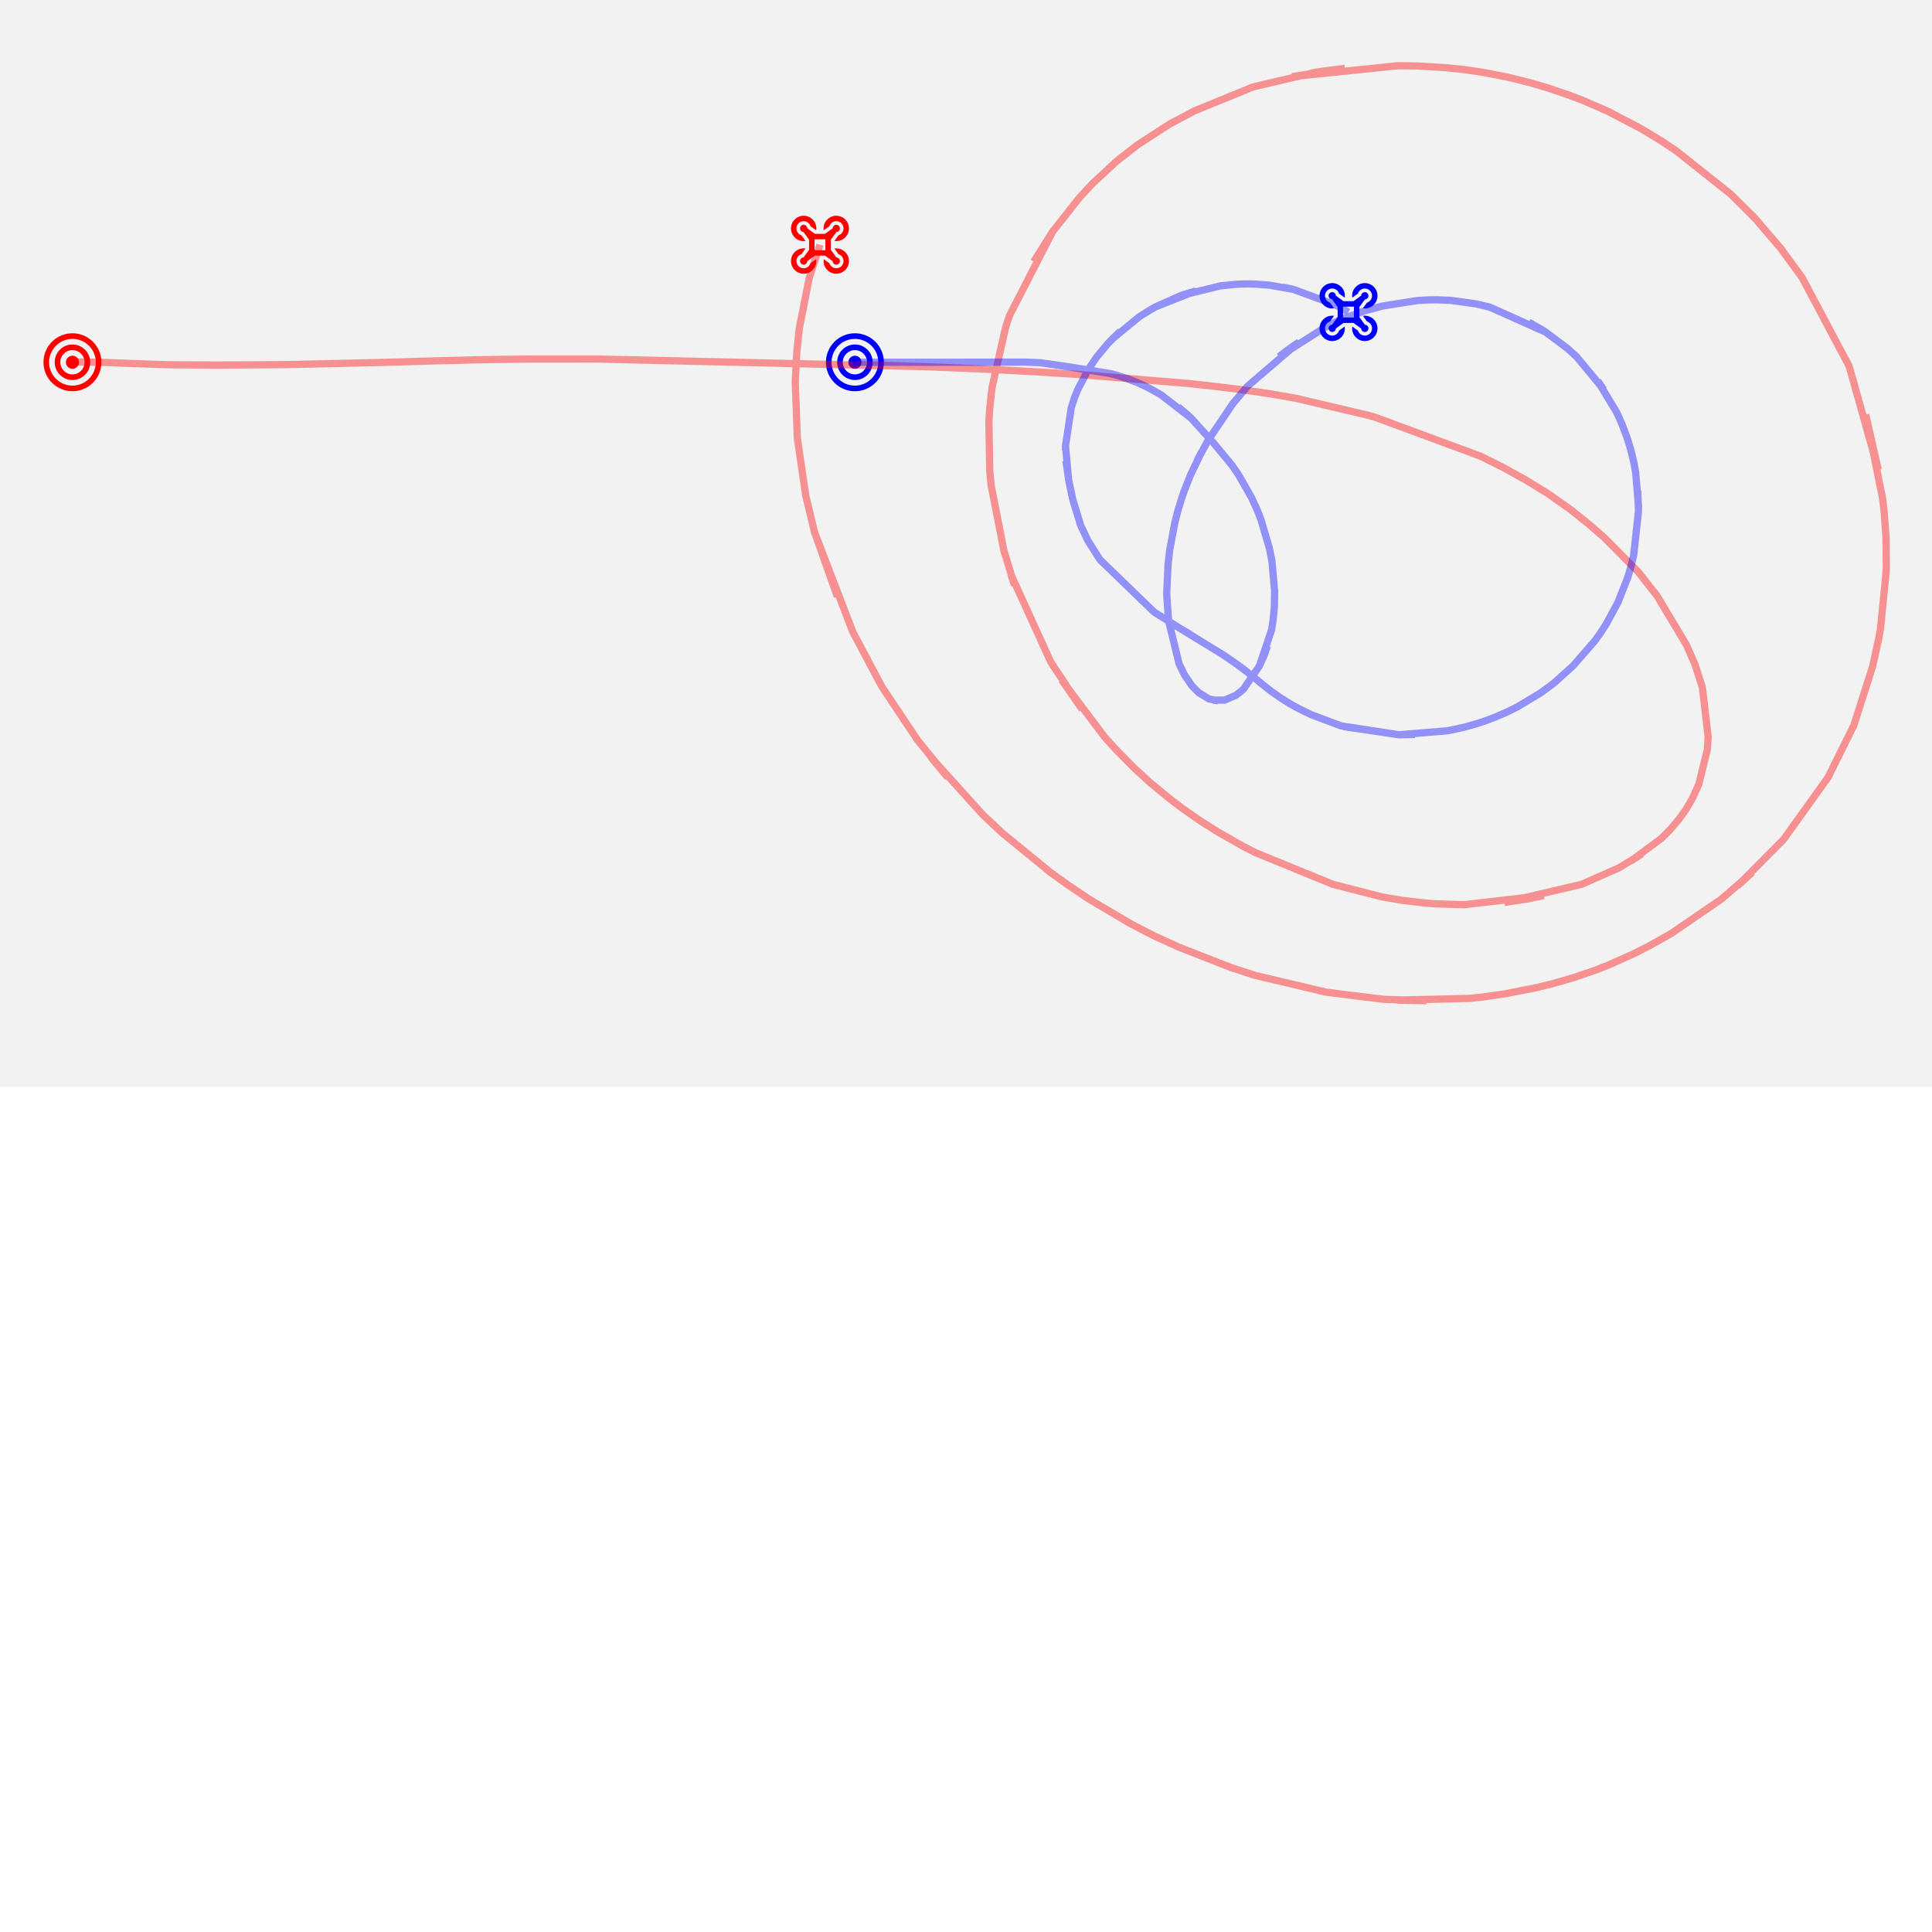
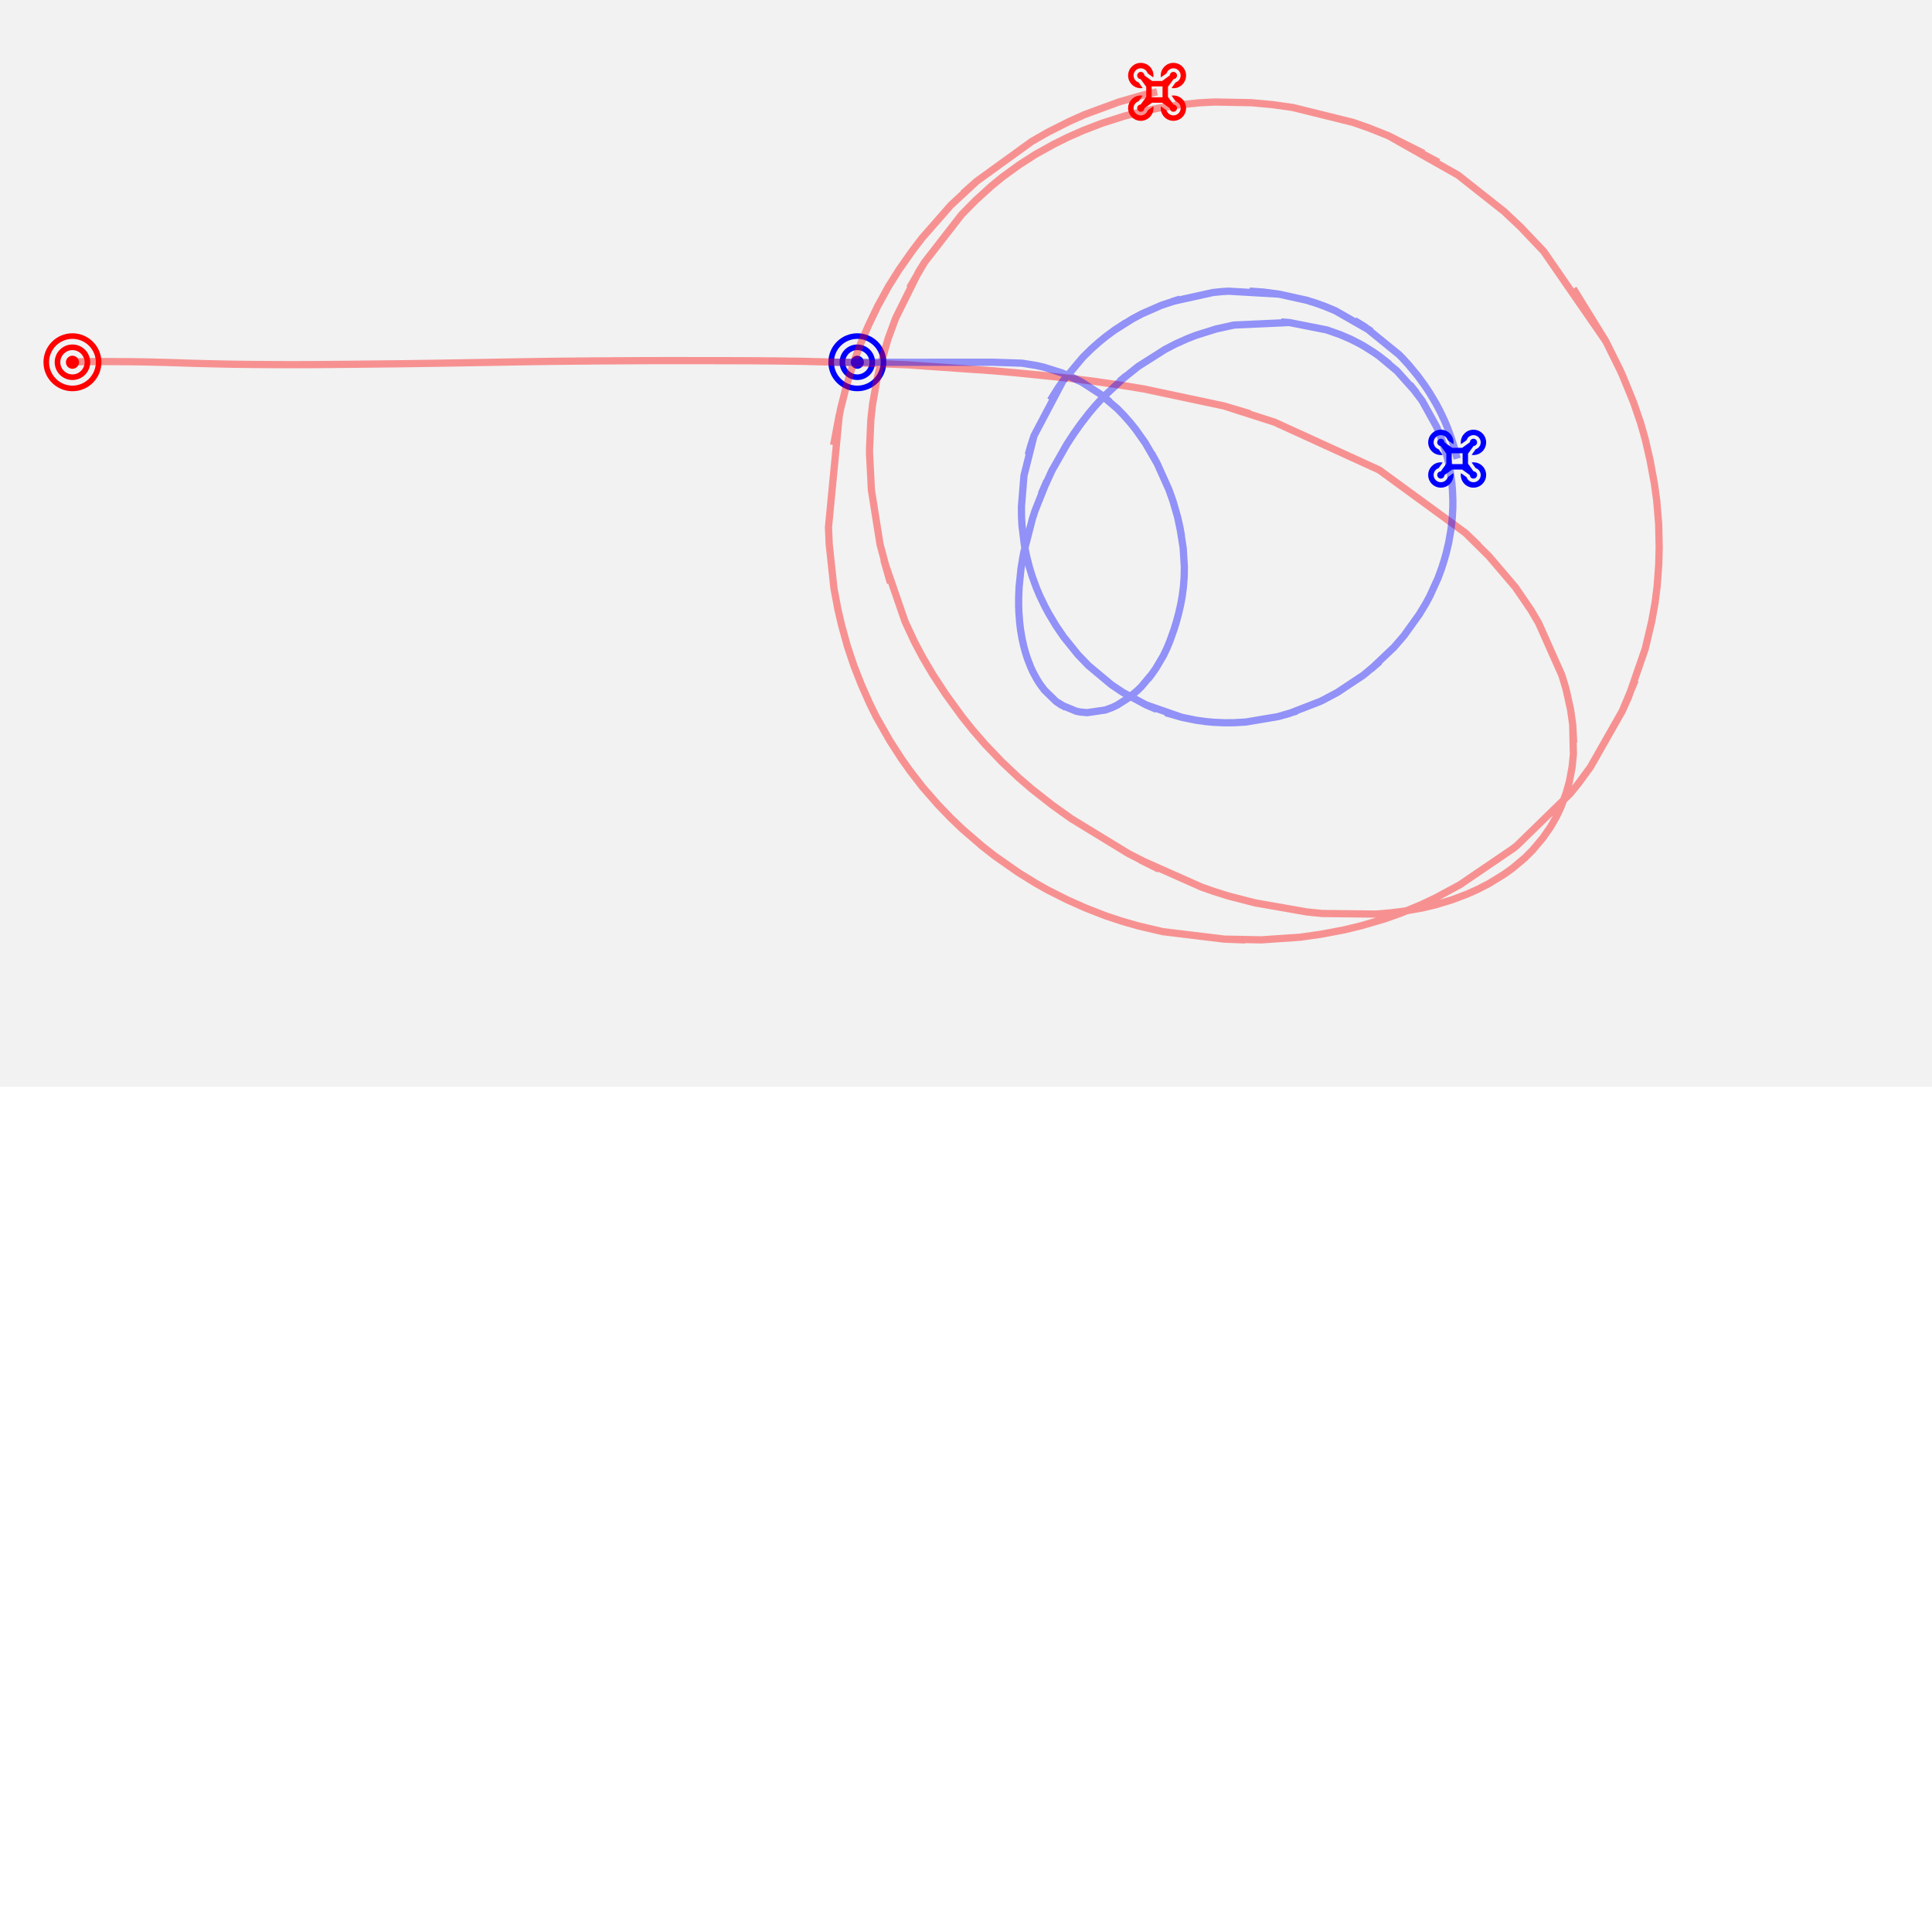
<svg xmlns="http://www.w3.org/2000/svg" viewBox="-30 -150 800 800" width="800" height="800" version="1.1" id="canvas" class="canvas">
  <rect x="-30" y="-200" height="500" width="800" fill="gray" fill-opacity="0.1" />
  <path fill="red" transform="translate(-12 -12)" d="M12,4.645 C7.935,4.645 4.645,7.935 4.645,12 C4.645,16.065 7.935,19.355 12,19.355 C16.065,19.355 19.355,16.065 19.355,12 C19.355,7.935 16.065,4.645 12,4.645 Z M12,17.032 C9.225,17.032 6.968,14.775 6.968,12 C6.968,9.225 9.225,6.968 12,6.968 C14.775,6.968 17.032,9.225 17.032,12 C17.032,14.775 14.775,17.032 12,17.032 Z M12,0 C5.372,0 0,5.372 0,12 C0,18.628 5.372,24 12,24 C18.628,24 24,18.628 24,12 C24,5.372 18.628,0 12,0 Z M12,21.677 C6.664,21.677 2.323,17.336 2.323,12 C2.323,6.664 6.664,2.323 12,2.323 C17.336,2.323 21.677,6.664 21.677,12 C21.677,17.336 17.336,21.677 12,21.677 Z M12,9.29 C10.506,9.29 9.29,10.506 9.29,12 C9.29,13.494 10.506,14.71 12,14.71 C13.494,14.71 14.71,13.494 14.71,12 C14.71,10.506 13.494,9.29 12,9.29 Z" />
-   <path fill="blue" transform="translate(312 -12)" d="M12,4.645 C7.935,4.645 4.645,7.935 4.645,12 C4.645,16.065 7.935,19.355 12,19.355 C16.065,19.355 19.355,16.065 19.355,12 C19.355,7.935 16.065,4.645 12,4.645 Z M12,17.032 C9.225,17.032 6.968,14.775 6.968,12 C6.968,9.225 9.225,6.968 12,6.968 C14.775,6.968 17.032,9.225 17.032,12 C17.032,14.775 14.775,17.032 12,17.032 Z M12,0 C5.372,0 0,5.372 0,12 C0,18.628 5.372,24 12,24 C18.628,24 24,18.628 24,12 C24,5.372 18.628,0 12,0 Z M12,21.677 C6.664,21.677 2.323,17.336 2.323,12 C2.323,6.664 6.664,2.323 12,2.323 C17.336,2.323 21.677,6.664 21.677,12 C21.677,17.336 17.336,21.677 12,21.677 Z M12,9.29 C10.506,9.29 9.29,10.506 9.29,12 C9.29,13.494 10.506,14.71 12,14.71 C13.494,14.71 14.71,13.494 14.71,12 C14.71,10.506 13.494,9.29 12,9.29 Z" />
-   <path id="evader" transform="translate(516.39 -32.78)" fill="blue" d="M15.91,4.328 C16.342,2.98 17.66,2.12 19.067,2.266 C20.475,2.412 21.588,3.525 21.734,4.933 C21.88,6.34 21.02,7.658 19.672,8.09 L17.988,10.423 C18.24,10.468 18.494,10.493 18.75,10.5 C21.649,10.5 24,8.149 24,5.25 C24,2.351 21.649,-6.19949465e-14 18.75,-6.21724894e-14 C15.851,-6.23500322e-14 13.5,2.351 13.5,5.25 C13.507,5.506 13.532,5.76 13.577,6.012 L15.91,4.328 Z M5.203,17.259 C4.388,17.282 3.742,17.954 3.75,18.769 C3.757,19.584 4.416,20.243 5.231,20.25 C6.046,20.258 6.718,19.612 6.741,18.797 L9.922,16.5 L14.078,16.5 L17.259,18.797 C17.282,19.612 17.954,20.258 18.769,20.25 C19.584,20.243 20.243,19.584 20.25,18.769 C20.258,17.954 19.612,17.282 18.797,17.259 L16.5,14.078 L16.5,9.922 L18.797,6.741 C19.612,6.718 20.258,6.046 20.25,5.231 C20.243,4.416 19.584,3.757 18.769,3.75 C17.954,3.742 17.282,4.388 17.259,5.203 L14.078,7.5 L9.922,7.5 L6.741,5.203 C6.718,4.388 6.046,3.742 5.231,3.75 C4.416,3.757 3.757,4.416 3.75,5.231 C3.742,6.046 4.388,6.718 5.203,6.741 L7.5,9.922 L7.5,14.078 L5.203,17.259 Z M9.75,9.75 L14.25,9.75 L14.25,14.25 L9.75,14.25 L9.75,9.75 Z M18.75,13.5 C18.494,13.507 18.24,13.532 17.988,13.577 L19.672,15.91 C21.02,16.342 21.88,17.66 21.734,19.068 C21.588,20.475 20.475,21.588 19.067,21.734 C17.659,21.88 16.342,21.019 15.91,19.672 L13.577,17.988 C13.532,18.24 13.507,18.494 13.5,18.75 C13.5,21.649 15.851,24 18.75,24 C21.649,24 24,21.649 24,18.75 C24,15.851 21.649,13.5 18.75,13.5 Z M5.25,10.5 C5.506,10.493 5.76,10.468 6.012,10.423 L4.328,8.09 C2.981,7.658 2.12,6.341 2.266,4.933 C2.412,3.525 3.525,2.412 4.932,2.266 C6.34,2.12 7.658,2.98 8.09,4.328 L10.423,6.012 C10.468,5.76 10.493,5.506 10.5,5.25 C10.5,2.351 8.149,1.7754286e-16 5.25,0 C2.351,-1.7754286e-16 -8.66863994e-14,2.351 -8.70414851e-14,5.25 C-8.73965708e-14,8.149 2.351,10.5 5.25,10.5 Z M8.09,19.672 C7.658,21.02 6.34,21.88 4.933,21.734 C3.525,21.588 2.412,20.475 2.266,19.067 C2.12,17.66 2.98,16.342 4.328,15.91 L6.012,13.577 C5.76,13.532 5.506,13.507 5.25,13.5 C2.351,13.5 3.55085719e-16,15.851 0,18.75 C-3.55085719e-16,21.649 2.351,24 5.25,24 C8.149,24 10.5,21.649 10.5,18.75 C10.493,18.494 10.468,18.24 10.423,17.988 L8.09,19.672 Z" />
-   <path id="pursuer" transform="translate(297.53 -60.66)" fill="red" d="M15.91,4.328 C16.342,2.98 17.66,2.12 19.067,2.266 C20.475,2.412 21.588,3.525 21.734,4.933 C21.88,6.34 21.02,7.658 19.672,8.09 L17.988,10.423 C18.24,10.468 18.494,10.493 18.75,10.5 C21.649,10.5 24,8.149 24,5.25 C24,2.351 21.649,-6.19949465e-14 18.75,-6.21724894e-14 C15.851,-6.23500322e-14 13.5,2.351 13.5,5.25 C13.507,5.506 13.532,5.76 13.577,6.012 L15.91,4.328 Z M5.203,17.259 C4.388,17.282 3.742,17.954 3.75,18.769 C3.757,19.584 4.416,20.243 5.231,20.25 C6.046,20.258 6.718,19.612 6.741,18.797 L9.922,16.5 L14.078,16.5 L17.259,18.797 C17.282,19.612 17.954,20.258 18.769,20.25 C19.584,20.243 20.243,19.584 20.25,18.769 C20.258,17.954 19.612,17.282 18.797,17.259 L16.5,14.078 L16.5,9.922 L18.797,6.741 C19.612,6.718 20.258,6.046 20.25,5.231 C20.243,4.416 19.584,3.757 18.769,3.75 C17.954,3.742 17.282,4.388 17.259,5.203 L14.078,7.5 L9.922,7.5 L6.741,5.203 C6.718,4.388 6.046,3.742 5.231,3.75 C4.416,3.757 3.757,4.416 3.75,5.231 C3.742,6.046 4.388,6.718 5.203,6.741 L7.5,9.922 L7.5,14.078 L5.203,17.259 Z M9.75,9.75 L14.25,9.75 L14.25,14.25 L9.75,14.25 L9.75,9.75 Z M18.75,13.5 C18.494,13.507 18.24,13.532 17.988,13.577 L19.672,15.91 C21.02,16.342 21.88,17.66 21.734,19.068 C21.588,20.475 20.475,21.588 19.067,21.734 C17.659,21.88 16.342,21.019 15.91,19.672 L13.577,17.988 C13.532,18.24 13.507,18.494 13.5,18.75 C13.5,21.649 15.851,24 18.75,24 C21.649,24 24,21.649 24,18.75 C24,15.851 21.649,13.5 18.75,13.5 Z M5.25,10.5 C5.506,10.493 5.76,10.468 6.012,10.423 L4.328,8.09 C2.981,7.658 2.12,6.341 2.266,4.933 C2.412,3.525 3.525,2.412 4.932,2.266 C6.34,2.12 7.658,2.98 8.09,4.328 L10.423,6.012 C10.468,5.76 10.493,5.506 10.5,5.25 C10.5,2.351 8.149,1.7754286e-16 5.25,0 C2.351,-1.7754286e-16 -8.66863994e-14,2.351 -8.70414851e-14,5.25 C-8.73965708e-14,8.149 2.351,10.5 5.25,10.5 Z M8.09,19.672 C7.658,21.02 6.34,21.88 4.933,21.734 C3.525,21.588 2.412,20.475 2.266,19.067 C2.12,17.66 2.98,16.342 4.328,15.91 L6.012,13.577 C5.76,13.532 5.506,13.507 5.25,13.5 C2.351,13.5 3.55085719e-16,15.851 0,18.75 C-3.55085719e-16,21.649 2.351,24 5.25,24 C8.149,24 10.5,21.649 10.5,18.75 C10.493,18.494 10.468,18.24 10.423,17.988 L8.09,19.672 Z" />
-   <polyline id="pursuer-path" fill="none" stroke="red" stroke-opacity="0.4" stroke-width="3" points="0.00,0.00 0.00,0.00 0.00,0.00 0.09,-0.02 0.74,-0.08 2.25,-0.10 2.69,-0.11 2.69,-0.11 2.69,-0.11 2.69,-0.11 2.69,-0.11 2.69,-0.11 2.69,-0.11 2.69,-0.11 2.69,-0.11 10.40,0.02 11.96,0.04 11.96,0.04 29.18,0.67 33.01,0.82 40.27,1.04 40.27,1.04 40.27,1.04 40.27,1.04 59.64,1.16 61.40,1.15 61.40,1.15 61.40,1.15 61.40,1.15 61.40,1.15 84.83,1.01 92.50,0.89 113.70,0.41 124.74,0.16 124.74,0.16 124.74,0.16 136.11,-0.14 138.48,-0.22 150.24,-0.57 150.24,-0.57 150.24,-0.57 150.24,-0.57 167.32,-1.01 178.92,-1.20 188.42,-1.31 217.44,-1.33 217.44,-1.33 217.44,-1.33 217.44,-1.33 217.44,-1.33 217.44,-1.33 217.44,-1.33 217.44,-1.33 217.44,-1.33 217.44,-1.33 217.44,-1.33 217.44,-1.33 217.44,-1.33 352.94,1.82 324.08,0.84 352.94,1.82 367.89,2.42 380.20,2.96 380.20,2.96 399.50,3.98 415.10,4.99 421.37,5.43 415.10,4.99 421.37,5.43 461.71,8.76 461.71,8.76 461.71,8.76 473.34,10.02 484.61,11.43 495.50,13.00 506.66,14.93 506.66,14.93 506.66,14.93 506.66,14.93 536.93,22.07 539.59,22.84 539.59,22.84 539.59,22.84 539.59,22.84 539.59,22.84 583.04,38.90 592.41,43.56 601.96,48.85 610.83,54.30 620.53,61.13 628.52,67.57 634.34,72.66 634.34,72.66 634.34,72.66 634.34,72.66 648.45,86.90 656.16,96.75 654.75,94.78 656.16,96.75 656.16,96.75 656.16,96.75 668.33,117.07 671.86,125.17 671.86,125.17 674.59,133.61 674.97,135.08 674.97,135.08 674.97,135.08 674.97,135.08 674.97,135.08 677.30,155.18 676.96,160.42 676.96,160.42 676.96,160.42 673.44,174.77 670.74,180.68 668.15,185.11 665.24,189.19 661.87,193.21 661.87,193.21 658.00,197.12 658.00,197.12 645.34,206.50 649.94,203.52 640.45,209.31 624.97,216.16 624.97,216.16 624.97,216.16 624.97,216.16 592.98,223.66 602.50,222.25 609.25,220.80 576.29,224.62 576.29,224.62 576.29,224.62 576.29,224.62 563.84,224.23 563.84,224.23 560.17,223.94 550.47,222.79 550.47,222.79 542.34,221.41 550.47,222.79 542.34,221.41 542.34,221.41 521.87,216.16 521.87,216.16 521.87,216.16 521.87,216.16 489.83,203.05 484.60,200.35 474.23,194.46 466.71,189.69 459.79,184.86 454.51,180.87 454.51,180.87 446.31,174.11 439.63,168.01 439.63,168.01 431.80,160.05 427.51,155.32 427.51,155.32 427.51,155.32 427.51,155.32 427.51,155.32 409.62,131.52 418.11,143.75 405.17,124.27 405.17,124.27 388.58,87.85 390.08,92.33 385.71,78.05 385.71,78.05 380.45,51.22 380.45,51.22 380.45,51.22 379.83,45.04 379.83,45.04 379.83,45.04 379.83,45.04 379.48,24.54 379.82,19.24 380.78,10.50 386.40,-14.45 386.40,-14.45 386.40,-14.45 388.10,-19.51 388.10,-19.51 388.10,-19.51 388.10,-19.51 405.87,-54.08 398.03,-41.64 405.87,-54.08 417.01,-68.21 422.36,-73.96 422.36,-73.96 431.80,-82.74 433.27,-83.97 441.22,-90.15 441.22,-90.15 441.22,-90.15 441.22,-90.15 441.22,-90.15 454.34,-98.63 464.57,-104.07 464.57,-104.07 464.57,-104.07 464.57,-104.07 488.82,-113.99 488.82,-113.99 488.82,-113.99 515.16,-120.18 526.88,-121.71 505.11,-118.28 549.03,-122.80 549.03,-122.80 549.03,-122.80 549.03,-122.80 557.31,-122.65 568.54,-121.99 575.62,-121.27 583.73,-120.11 594.12,-118.09 602.87,-115.95 602.87,-115.95 602.87,-115.95 602.87,-115.95 610.76,-113.65 619.53,-110.66 619.53,-110.66 625.73,-108.31 635.67,-103.97 635.67,-103.97 635.67,-103.97 635.67,-103.97 649.48,-96.76 658.07,-91.56 663.79,-87.76 663.79,-87.76 686.67,-69.60 696.86,-59.43 695.41,-60.99 696.86,-59.43 696.86,-59.43 696.86,-59.43 696.86,-59.43 707.42,-47.09 716.22,-35.04 716.22,-35.04 716.22,-35.04 716.22,-35.04 716.22,-35.04 716.22,-35.04 716.22,-35.04 716.22,-35.04 735.68,1.60 747.74,44.52 742.56,21.70 749.54,56.43 750.13,61.51 750.96,72.54 751.07,84.66 751.07,84.66 751.07,84.66 751.00,86.81 748.67,110.36 747.92,114.50 747.92,114.50 747.92,114.50 745.39,126.01 745.39,126.01 737.64,150.36 737.64,150.36 737.64,150.36 737.64,150.36 737.64,150.36 737.64,150.36 737.64,150.36 726.92,171.96 726.92,171.96 726.92,171.96 726.92,171.96 708.49,197.66 708.49,197.66 689.35,216.93 695.57,211.26 682.83,222.27 662.05,236.52 662.05,236.52 662.05,236.52 652.76,241.74 652.76,241.74 646.70,244.82 636.40,249.45 630.52,251.77 621.56,254.82 612.98,257.29 606.60,258.88 592.91,261.57 584.28,262.80 578.76,263.40 578.76,263.40 578.76,263.40 548.41,264.14 560.69,264.40 542.81,263.79 542.81,263.79 542.81,263.79 519.07,260.83 519.07,260.83 519.07,260.83 489.58,253.85 479.63,250.60 479.63,250.60 479.63,250.60 479.63,250.60 458.07,242.17 447.54,237.35 437.98,232.39 437.98,232.39 437.98,232.39 437.98,232.39 437.98,232.39 421.02,222.35 411.96,216.27 404.94,211.21 404.94,211.21 384.95,194.86 377.07,187.47 377.07,187.47 377.07,187.47 377.07,187.47 377.07,187.47 355.52,163.60 362.47,171.92 349.91,156.43 349.91,156.43 349.91,156.43 335.11,134.25 323.07,111.53 323.07,111.53 323.07,111.53 323.07,111.53 323.07,111.53 307.29,70.37 316.72,97.04 307.29,70.37 307.29,70.37 307.29,70.37 303.66,55.33 300.16,31.43 299.29,8.06 299.97,-4.64 299.97,-4.64 299.97,-4.64 299.97,-4.64 301.00,-14.17 301.00,-14.17 301.00,-14.17 301.00,-14.17 305.09,-34.91 309.53,-48.66" />
-   <polyline id="evader-path" fill="none" stroke="blue" stroke-opacity="0.4" stroke-width="3" points="324.10,0.00 324.10,0.00 324.10,0.00 324.10,0.00 324.10,0.00 324.10,0.00 324.10,0.00 323.28,0.00 323.27,0.00 323.66,0.00 325.58,0.00 326.94,0.00 327.97,0.00 329.46,0.00 331.02,0.00 331.02,0.00 331.02,0.00 333.35,0.00 333.35,0.00 333.35,0.00 333.35,0.00 337.99,0.01 340.79,0.01 342.07,0.01 342.07,0.01 342.07,0.01 350.97,0.01 355.27,0.01 358.76,0.00 362.40,0.00 362.40,0.00 362.40,0.00 362.40,0.00 362.40,0.00 369.71,-0.01 375.65,-0.02 375.65,-0.02 375.65,-0.02 375.65,-0.02 388.94,-0.04 394.80,-0.05 400.88,0.20 400.88,0.20 400.88,0.20 400.88,0.20 400.88,0.20 410.98,1.67 414.79,2.25 429.90,4.72 432.01,5.28 436.93,6.85 440.86,8.37 444.86,10.21 449.94,12.99 450.77,13.49 463.25,23.18 461.48,21.54 457.82,18.45 463.25,23.18 463.25,23.18 472.24,33.12 472.24,33.12 472.24,33.12 480.20,42.73 480.20,42.73 480.20,42.73 482.83,46.56 482.83,46.56 488.20,55.99 488.20,55.99 490.70,61.45 492.20,65.37 492.20,65.37 492.20,65.37 492.20,65.37 492.20,65.37 495.63,77.06 496.67,82.28 497.80,94.69 497.80,94.69 497.80,94.69 497.70,100.71 497.65,101.74 497.16,106.90 496.53,110.82 496.53,110.82 496.53,110.82 496.53,110.82 496.53,110.82 496.53,110.82 496.53,110.82 496.53,110.82 491.54,125.68 494.81,117.50 493.32,121.69 491.54,125.68 491.54,125.68 491.54,125.68 485.01,135.20 484.03,136.14 481.73,137.92 481.73,137.92 481.73,137.92 477.10,139.91 477.10,139.91 477.10,139.91 472.34,139.93 474.39,140.17 470.65,139.43 466.41,136.85 466.41,136.85 466.41,136.85 464.07,134.53 463.37,133.70 463.37,133.70 463.37,133.70 463.37,133.70 463.37,133.70 463.37,133.70 460.45,129.42 460.45,129.42 458.26,124.95 458.26,124.95 458.26,124.95 458.26,124.95 458.26,124.95 453.87,107.02 453.18,97.26 453.14,94.94 453.14,94.94 453.14,94.94 453.14,94.94 453.14,94.94 453.70,83.17 453.59,84.36 454.39,77.53 454.39,77.53 456.48,66.41 456.48,66.41 456.48,66.41 457.83,61.15 459.17,56.75 459.17,56.75 460.23,53.62 462.92,46.77 462.92,46.77 467.51,37.21 465.70,40.74 470.20,32.39 470.20,32.39 470.20,32.39 470.20,32.39 470.20,32.39 470.20,32.39 470.20,32.39 480.63,16.96 480.63,16.96 480.63,16.96 486.56,9.95 486.56,9.95 486.56,9.95 507.92,-8.37 504.28,-5.86 499.62,-2.31 519.83,-15.18 519.83,-15.18 519.83,-15.18 519.83,-15.18 525.34,-17.72 525.34,-17.72 525.34,-17.72 525.34,-17.72 534.94,-21.26 534.94,-21.26 542.56,-23.30 556.84,-25.55 556.84,-25.55 561.34,-25.82 565.00,-25.87 570.88,-25.61 570.88,-25.61 570.88,-25.61 570.88,-25.61 570.88,-25.61 581.29,-24.16 586.85,-22.84 586.85,-22.84 610.11,-12.43 608.19,-13.65 603.01,-16.58 610.11,-12.43 610.11,-12.43 619.00,-5.76 619.00,-5.76 619.00,-5.76 622.85,-2.27 622.85,-2.27 622.85,-2.27 622.85,-2.27 634.07,11.29 631.56,7.70 639.44,20.76 641.55,25.45 641.55,25.45 641.55,25.45 643.52,30.63 644.35,33.16 645.54,37.30 645.54,37.30 646.55,41.63 647.29,45.65 647.29,45.65 647.29,45.65 647.29,45.65 647.29,45.65 648.45,59.29 648.45,61.74 648.17,53.13 648.45,61.74 648.45,61.74 648.45,61.74 648.45,61.74 648.45,61.74 648.45,61.74 646.46,79.93 645.24,85.00 643.97,89.23 643.97,89.23 643.97,89.23 640.02,99.28 640.02,99.28 640.02,99.28 634.96,108.66 632.47,112.46 630.26,115.51 630.26,115.51 630.26,115.51 630.26,115.51 621.45,125.63 621.45,125.63 621.45,125.63 621.45,125.63 613.72,132.61 612.89,133.27 608.00,136.87 598.17,142.78 598.17,142.78 598.17,142.78 594.14,144.77 589.04,146.98 585.06,148.48 582.03,149.49 576.79,150.99 570.67,152.35 569.23,152.62 569.23,152.62 569.23,152.62 569.23,152.62 569.23,152.62 569.23,152.62 569.23,152.62 569.23,152.62 549.27,154.25 555.88,154.14 549.27,154.25 549.27,154.25 526.28,150.85 549.27,154.25 525.27,150.55 525.27,150.55 512.84,145.90 512.84,145.90 506.92,142.97 504.28,141.48 500.04,138.83 496.50,136.34 492.90,133.52 489.68,130.84 489.68,130.84 485.43,127.47 482.63,125.40 479.20,122.98 479.20,122.98 476.24,120.99 476.24,120.99 476.24,120.99 476.24,120.99 476.24,120.99 458.54,110.16 462.73,112.61 458.54,110.16 447.90,103.45 447.90,103.45 447.90,103.45 447.90,103.45 447.90,103.45 447.90,103.45 447.90,103.45 447.90,103.45 447.90,103.45 447.90,103.45 425.48,81.76 420.46,73.85 420.46,73.85 420.46,73.85 420.46,73.85 417.51,67.62 414.29,57.11 414.29,57.11 413.25,52.35 412.46,48.43 412.46,48.43 411.39,40.86 412.46,48.43 411.21,34.58 411.20,36.59 411.21,34.58 411.21,34.58 411.21,34.58 413.61,18.72 414.85,14.91 416.19,11.50 420.57,3.09 420.57,3.09 420.57,3.09 420.57,3.09 424.12,-2.15 424.12,-2.15 424.12,-2.15 428.64,-7.64 433.92,-12.83 430.55,-9.64 441.88,-18.94 441.88,-18.94 441.88,-18.94 441.88,-18.94 446.70,-21.94 448.48,-22.93 448.48,-22.93 459.91,-27.95 465.21,-29.56 448.48,-22.93 459.00,-27.63 475.36,-31.63 475.36,-31.63 475.36,-31.63 482.09,-32.30 486.05,-32.44 489.38,-32.39 489.38,-32.39 489.38,-32.39 489.38,-32.39 489.38,-32.39 495.64,-31.92 505.60,-30.17 501.12,-31.11 505.60,-30.17 523.36,-23.63 522.48,-24.07 528.39,-20.78 528.39,-20.78 528.39,-20.78" />
+   <path fill="blue" transform="translate(313 -12)" d="M12,4.645 C7.935,4.645 4.645,7.935 4.645,12 C4.645,16.065 7.935,19.355 12,19.355 C16.065,19.355 19.355,16.065 19.355,12 C19.355,7.935 16.065,4.645 12,4.645 Z M12,17.032 C9.225,17.032 6.968,14.775 6.968,12 C6.968,9.225 9.225,6.968 12,6.968 C14.775,6.968 17.032,9.225 17.032,12 C17.032,14.775 14.775,17.032 12,17.032 Z M12,0 C5.372,0 0,5.372 0,12 C0,18.628 5.372,24 12,24 C18.628,24 24,18.628 24,12 C24,5.372 18.628,0 12,0 Z M12,21.677 C6.664,21.677 2.323,17.336 2.323,12 C2.323,6.664 6.664,2.323 12,2.323 C17.336,2.323 21.677,6.664 21.677,12 C21.677,17.336 17.336,21.677 12,21.677 Z M12,9.29 C10.506,9.29 9.29,10.506 9.29,12 C9.29,13.494 10.506,14.71 12,14.71 C13.494,14.71 14.71,13.494 14.71,12 C14.71,10.506 13.494,9.29 12,9.29 Z" />
+   <path id="evader" transform="translate(561.38 27.93)" fill="blue" d="M15.91,4.328 C16.342,2.98 17.66,2.12 19.067,2.266 C20.475,2.412 21.588,3.525 21.734,4.933 C21.88,6.34 21.02,7.658 19.672,8.09 L17.988,10.423 C18.24,10.468 18.494,10.493 18.75,10.5 C21.649,10.5 24,8.149 24,5.25 C24,2.351 21.649,-6.19949465e-14 18.75,-6.21724894e-14 C15.851,-6.23500322e-14 13.5,2.351 13.5,5.25 C13.507,5.506 13.532,5.76 13.577,6.012 L15.91,4.328 Z M5.203,17.259 C4.388,17.282 3.742,17.954 3.75,18.769 C3.757,19.584 4.416,20.243 5.231,20.25 C6.046,20.258 6.718,19.612 6.741,18.797 L9.922,16.5 L14.078,16.5 L17.259,18.797 C17.282,19.612 17.954,20.258 18.769,20.25 C19.584,20.243 20.243,19.584 20.25,18.769 C20.258,17.954 19.612,17.282 18.797,17.259 L16.5,14.078 L16.5,9.922 L18.797,6.741 C19.612,6.718 20.258,6.046 20.25,5.231 C20.243,4.416 19.584,3.757 18.769,3.75 C17.954,3.742 17.282,4.388 17.259,5.203 L14.078,7.5 L9.922,7.5 L6.741,5.203 C6.718,4.388 6.046,3.742 5.231,3.75 C4.416,3.757 3.757,4.416 3.75,5.231 C3.742,6.046 4.388,6.718 5.203,6.741 L7.5,9.922 L7.5,14.078 L5.203,17.259 Z M9.75,9.75 L14.25,9.75 L14.25,14.25 L9.75,14.25 L9.75,9.75 Z M18.75,13.5 C18.494,13.507 18.24,13.532 17.988,13.577 L19.672,15.91 C21.02,16.342 21.88,17.66 21.734,19.068 C21.588,20.475 20.475,21.588 19.067,21.734 C17.659,21.88 16.342,21.019 15.91,19.672 L13.577,17.988 C13.532,18.24 13.507,18.494 13.5,18.75 C13.5,21.649 15.851,24 18.75,24 C21.649,24 24,21.649 24,18.75 C24,15.851 21.649,13.5 18.75,13.5 Z M5.25,10.5 C5.506,10.493 5.76,10.468 6.012,10.423 L4.328,8.09 C2.981,7.658 2.12,6.341 2.266,4.933 C2.412,3.525 3.525,2.412 4.932,2.266 C6.34,2.12 7.658,2.98 8.09,4.328 L10.423,6.012 C10.468,5.76 10.493,5.506 10.5,5.25 C10.5,2.351 8.149,1.7754286e-16 5.25,0 C2.351,-1.7754286e-16 -8.66863994e-14,2.351 -8.70414851e-14,5.25 C-8.73965708e-14,8.149 2.351,10.5 5.25,10.5 Z M8.09,19.672 C7.658,21.02 6.34,21.88 4.933,21.734 C3.525,21.588 2.412,20.475 2.266,19.067 C2.12,17.66 2.98,16.342 4.328,15.91 L6.012,13.577 C5.76,13.532 5.506,13.507 5.25,13.5 C2.351,13.5 3.55085719e-16,15.851 0,18.75 C-3.55085719e-16,21.649 2.351,24 5.25,24 C8.149,24 10.5,21.649 10.5,18.75 C10.493,18.494 10.468,18.24 10.423,17.988 L8.09,19.672 Z" />
+   <path id="pursuer" transform="translate(437.13 -123.97)" fill="red" d="M15.91,4.328 C16.342,2.98 17.66,2.12 19.067,2.266 C20.475,2.412 21.588,3.525 21.734,4.933 C21.88,6.34 21.02,7.658 19.672,8.09 L17.988,10.423 C18.24,10.468 18.494,10.493 18.75,10.5 C21.649,10.5 24,8.149 24,5.25 C24,2.351 21.649,-6.19949465e-14 18.75,-6.21724894e-14 C15.851,-6.23500322e-14 13.5,2.351 13.5,5.25 C13.507,5.506 13.532,5.76 13.577,6.012 L15.91,4.328 Z M5.203,17.259 C4.388,17.282 3.742,17.954 3.75,18.769 C3.757,19.584 4.416,20.243 5.231,20.25 C6.046,20.258 6.718,19.612 6.741,18.797 L9.922,16.5 L14.078,16.5 L17.259,18.797 C17.282,19.612 17.954,20.258 18.769,20.25 C19.584,20.243 20.243,19.584 20.25,18.769 C20.258,17.954 19.612,17.282 18.797,17.259 L16.5,14.078 L16.5,9.922 L18.797,6.741 C19.612,6.718 20.258,6.046 20.25,5.231 C20.243,4.416 19.584,3.757 18.769,3.75 C17.954,3.742 17.282,4.388 17.259,5.203 L14.078,7.5 L9.922,7.5 L6.741,5.203 C6.718,4.388 6.046,3.742 5.231,3.75 C4.416,3.757 3.757,4.416 3.75,5.231 C3.742,6.046 4.388,6.718 5.203,6.741 L7.5,9.922 L7.5,14.078 L5.203,17.259 Z M9.75,9.75 L14.25,9.75 L14.25,14.25 L9.75,14.25 L9.75,9.75 Z M18.75,13.5 C18.494,13.507 18.24,13.532 17.988,13.577 L19.672,15.91 C21.02,16.342 21.88,17.66 21.734,19.068 C21.588,20.475 20.475,21.588 19.067,21.734 C17.659,21.88 16.342,21.019 15.91,19.672 L13.577,17.988 C13.532,18.24 13.507,18.494 13.5,18.75 C13.5,21.649 15.851,24 18.75,24 C21.649,24 24,21.649 24,18.75 C24,15.851 21.649,13.5 18.75,13.5 Z M5.25,10.5 C5.506,10.493 5.76,10.468 6.012,10.423 L4.328,8.09 C2.981,7.658 2.12,6.341 2.266,4.933 C2.412,3.525 3.525,2.412 4.932,2.266 C6.34,2.12 7.658,2.98 8.09,4.328 L10.423,6.012 C10.468,5.76 10.493,5.506 10.5,5.25 C10.5,2.351 8.149,1.7754286e-16 5.25,0 C2.351,-1.7754286e-16 -8.66863994e-14,2.351 -8.70414851e-14,5.25 C-8.73965708e-14,8.149 2.351,10.5 5.25,10.5 Z M8.09,19.672 C7.658,21.02 6.34,21.88 4.933,21.734 C3.525,21.588 2.412,20.475 2.266,19.067 C2.12,17.66 2.98,16.342 4.328,15.91 L6.012,13.577 C5.76,13.532 5.506,13.507 5.25,13.5 C2.351,13.5 3.55085719e-16,15.851 0,18.75 C-3.55085719e-16,21.649 2.351,24 5.25,24 C8.149,24 10.5,21.649 10.5,18.75 C10.493,18.494 10.468,18.24 10.423,17.988 L8.09,19.672 Z" />
+   <polyline id="pursuer-path" fill="none" stroke="red" stroke-opacity="0.4" stroke-width="3" points="0.00,0.00 0.00,0.00 0.00,0.00 0.00,0.00 0.00,0.00 0.21,-0.04 0.69,-0.08 0.69,-0.08 0.69,-0.08 1.81,-0.15 2.92,-0.20 4.77,-0.24 7.59,-0.28 9.88,-0.28 9.88,-0.28 9.88,-0.28 9.88,-0.28 12.84,-0.28 16.60,-0.28 16.60,-0.28 21.19,-0.24 24.65,-0.22 24.65,-0.22 29.50,-0.15 29.50,-0.15 34.87,-0.03 29.50,-0.15 39.32,0.09 39.32,0.09 39.32,0.09 45.20,0.28 50.14,0.44 57.19,0.62 65.01,0.79 70.51,0.87 70.51,0.87 70.51,0.87 70.51,0.87 76.40,0.93 85.56,0.99 85.56,0.99 91.43,1.00 99.31,0.98 99.31,0.98 109.13,0.90 99.31,0.98 116.01,0.84 122.79,0.76 133.85,0.65 140.69,0.56 149.80,0.43 149.80,0.43 149.80,0.43 149.80,0.43 159.37,0.27 159.37,0.27 166.03,0.16 179.32,-0.07 166.03,0.16 187.10,-0.21 187.10,-0.21 199.08,-0.38 206.79,-0.46 216.99,-0.55 230.69,-0.63 230.69,-0.63 230.69,-0.63 230.69,-0.63 236.54,-0.66 249.60,-0.68 255.26,-0.67 255.26,-0.67 269.53,-0.66 269.53,-0.66 269.53,-0.66 281.08,-0.62 281.08,-0.62 290.47,-0.55 290.47,-0.55 302.21,-0.39 302.21,-0.39 323.65,0.16 345.71,1.06 332.31,0.46 345.71,1.06 345.71,1.06 345.71,1.06 381.57,3.56 390.79,4.37 390.79,4.37 404.15,5.66 390.79,4.37 413.43,6.69 413.43,6.69 422.72,7.85 422.72,7.85 433.71,9.43 433.71,9.43 443.65,11.05 443.65,11.05 443.65,11.05 443.65,11.05 476.84,18.10 487.59,21.31 476.84,18.10 497.74,24.80 497.74,24.80 497.74,24.80 497.74,24.80 497.74,24.80 497.74,24.80 497.74,24.80 497.74,24.80 541.13,44.62 541.13,44.62 541.13,44.62 576.75,70.63 576.75,70.63 582.24,75.90 576.75,70.63 586.51,80.28 586.51,80.28 586.51,80.28 586.51,80.28 586.51,80.28 597.48,93.15 604.03,102.73 607.08,107.93 616.75,129.64 616.75,129.64 616.75,129.64 616.75,129.64 618.43,135.23 620.35,143.86 620.35,143.86 621.22,150.01 621.63,157.48 621.22,150.01 621.51,162.19 621.51,162.19 621.00,167.47 619.87,173.54 618.52,178.36 616.28,184.38 616.28,184.38 616.28,184.38 616.28,184.38 614.54,188.07 612.05,192.40 612.05,192.40 608.83,197.02 604.55,202.10 604.55,202.10 601.43,205.22 604.55,202.10 601.43,205.22 596.23,209.58 596.23,209.58 592.81,212.02 586.53,215.87 586.53,215.87 581.69,218.36 581.69,218.36 577.44,220.25 577.44,220.25 577.44,220.25 571.28,222.58 564.46,224.66 564.46,224.66 564.46,224.66 559.04,225.95 551.32,227.31 551.32,227.31 545.75,228.00 545.75,228.00 539.85,228.50 539.85,228.50 539.85,228.50 517.50,228.26 511.11,227.61 511.11,227.61 511.11,227.61 511.11,227.61 489.69,223.85 489.69,223.85 478.62,221.00 472.62,219.11 472.62,219.11 467.56,217.34 467.56,217.34 467.56,217.34 467.56,217.34 442.12,206.03 450.01,209.96 437.18,203.40 437.18,203.40 413.57,188.97 413.57,188.97 405.72,183.36 405.72,183.36 397.20,176.67 397.20,176.67 397.20,176.67 391.84,172.06 384.92,165.53 384.92,165.53 377.98,158.28 372.86,152.37 368.64,147.13 361.55,137.40 361.55,137.40 361.55,137.40 361.55,137.40 356.16,129.14 351.99,122.04 348.65,115.73 348.65,115.73 348.65,115.73 344.77,107.40 344.77,107.40 344.77,107.40 335.96,81.81 338.71,91.40 334.40,75.38 330.83,52.89 330.83,52.89 330.83,52.89 330.83,52.89 330.06,37.78 330.06,35.76 330.60,23.73 331.33,17.30 333.08,7.38 334.12,2.88 334.12,2.88 334.12,2.88 337.71,-9.66 340.85,-18.22 340.85,-18.22 340.85,-18.22 340.85,-18.22 340.85,-18.22 340.85,-18.22 350.45,-37.56 352.82,-41.35 346.62,-30.77 352.82,-41.35 352.82,-41.35 368.16,-61.11 368.16,-61.11 368.16,-61.11 373.91,-66.95 380.50,-72.95 385.24,-76.81 392.08,-81.77 398.79,-86.08 398.79,-86.08 398.79,-86.08 398.79,-86.08 406.37,-90.29 412.05,-93.11 412.05,-93.11 418.50,-95.97 418.50,-95.97 426.43,-99.01 435.46,-101.89 435.46,-101.89 435.46,-101.89 443.53,-103.94 443.53,-103.94 449.37,-105.16 449.37,-105.16 457.40,-106.48 466.47,-107.42 466.47,-107.42 466.47,-107.42 472.94,-107.76 472.94,-107.76 472.94,-107.76 472.94,-107.76 472.94,-107.76 488.08,-107.48 496.96,-106.67 505.34,-105.49 505.34,-105.49 505.34,-105.49 530.15,-99.35 530.15,-99.35 536.66,-97.09 536.66,-97.09 544.93,-93.79 544.93,-93.79 544.93,-93.79 559.48,-86.46 544.93,-93.79 565.65,-82.81 544.93,-93.79 573.73,-77.51 592.81,-62.44 592.81,-62.44 592.81,-62.44 599.66,-55.99 609.21,-45.93 609.21,-45.93 609.21,-45.93 609.21,-45.93 609.21,-45.93 634.95,-8.68 621.49,-30.48 634.95,-8.68 640.91,3.37 641.89,5.54 641.89,5.54 646.40,16.58 649.33,25.11 651.27,31.96 653.27,40.62 655.06,50.35 655.06,50.35 655.06,50.35 655.06,50.35 656.04,57.53 656.04,57.53 656.82,67.01 657.03,76.67 657.03,76.67 657.03,76.67 656.85,83.74 656.19,92.75 656.19,92.75 656.19,92.75 655.35,99.41 655.35,99.41 653.97,107.18 653.97,107.18 651.26,118.63 644.33,138.66 641.75,144.42 647.11,131.65 641.75,144.42 641.75,144.42 641.75,144.42 628.62,167.54 628.62,167.54 623.57,174.46 623.57,174.46 620.18,178.62 620.18,178.62 620.18,178.62 620.18,178.62 598.22,200.02 596.51,201.39 574.47,216.39 574.47,216.39 574.47,216.39 564.53,221.75 564.53,221.75 558.60,224.56 549.95,228.16 549.95,228.16 543.28,230.51 543.28,230.51 543.28,230.51 533.61,233.34 533.61,233.34 526.76,235.00 517.14,236.83 517.14,236.83 517.14,236.83 508.42,238.07 492.35,239.17 476.99,238.87 485.56,239.19 476.99,238.87 476.99,238.87 476.99,238.87 451.49,235.78 451.49,235.78 441.33,233.39 434.72,231.50 427.96,229.27 419.47,225.96 419.47,225.96 419.47,225.96 419.47,225.96 411.86,222.57 403.74,218.48 398.91,215.76 391.64,211.26 381.97,204.48 376.81,200.46 376.81,200.46 376.81,200.46 376.81,200.46 368.41,193.21 363.67,188.67 363.67,188.67 358.41,183.21 352.08,175.97 352.08,175.97 352.08,175.97 346.97,169.37 343.17,164.01 343.17,164.01 343.17,164.01 338.39,156.58 332.89,146.91 332.89,146.91 332.89,146.91 330.20,141.48 330.20,141.48 326.62,133.42 323.59,125.66 320.86,117.52 318.46,108.78 316.92,102.14 315.34,93.70 315.34,93.70 315.34,93.70 315.34,93.70 315.34,93.70 315.34,93.70 315.34,93.70 313.35,75.36 313.06,68.27 317.55,21.63 315.17,34.31 318.06,19.36 318.06,19.36 318.06,19.36 318.06,19.36 320.41,10.05 320.41,10.05 323.55,-0.15 326.47,-7.94 326.47,-7.94 329.53,-15.09 329.53,-15.09 333.45,-23.25 333.45,-23.25 337.92,-31.38 342.27,-38.30 347.82,-46.20 351.82,-51.44 351.82,-51.44 351.82,-51.44 351.82,-51.44 351.82,-51.44 351.82,-51.44 351.82,-51.44 363.68,-64.98 374.41,-74.92 368.76,-69.91 374.41,-74.92 397.27,-91.45 397.27,-91.45 403.84,-95.21 403.84,-95.21 412.85,-99.75 412.85,-99.75 419.08,-102.54 412.85,-99.75 419.08,-102.54 419.08,-102.54 419.08,-102.54 419.08,-102.54 419.08,-102.54 433.29,-107.77 442.75,-110.48 449.13,-111.97" />
+   <polyline id="evader-path" fill="none" stroke="blue" stroke-opacity="0.4" stroke-width="3" points="316.30,0.00 316.30,0.00 315.64,0.00 315.64,0.00 315.31,0.00 315.31,0.00 315.31,0.00 315.26,0.00 315.46,0.00 315.46,0.00 315.46,0.00 315.46,0.00 315.46,0.00 315.46,0.00 316.43,0.00 317.49,0.00 318.45,0.00 318.45,0.00 318.45,0.00 323.40,0.00 323.40,0.00 323.40,0.00 324.97,0.00 324.97,0.00 327.19,0.01 329.69,0.01 329.69,0.01 329.69,0.01 331.77,0.01 334.54,0.01 334.54,0.01 334.54,0.01 334.54,0.01 334.54,0.01 334.54,0.01 340.24,0.01 343.99,0.01 346.64,0.02 346.64,0.02 346.64,0.02 356.67,0.01 356.67,0.01 356.67,0.01 360.64,0.01 365.45,0.01 365.45,0.01 365.45,0.01 365.45,0.01 365.45,0.01 365.45,0.01 365.45,0.01 377.64,0.00 372.17,0.00 381.02,-0.01 381.02,-0.01 393.25,0.39 393.25,0.39 399.02,1.32 399.02,1.32 399.02,1.32 402.20,2.04 402.20,2.04 402.20,2.04 402.20,2.04 402.20,2.04 409.75,4.42 417.99,8.26 413.38,5.94 417.99,8.26 417.99,8.26 417.99,8.26 425.56,13.16 429.58,16.39 425.56,13.16 432.64,19.20 432.64,19.20 435.00,21.61 435.00,21.61 437.81,24.75 437.81,24.75 440.26,27.79 440.26,27.79 440.26,27.79 440.26,27.79 444.26,33.46 449.16,41.94 446.80,37.61 449.16,41.94 449.16,41.94 453.98,52.66 455.68,57.40 455.68,57.40 455.68,57.40 457.63,64.14 457.63,64.14 457.63,64.14 458.55,68.21 457.63,64.14 459.24,71.94 458.55,68.21 459.93,76.87 460.41,84.66 460.41,84.66 460.34,88.88 460.34,88.88 460.34,88.88 460.04,92.90 459.55,96.71 458.92,100.21 458.04,104.02 457.08,107.59 456.17,110.55 454.41,115.49 454.41,115.49 453.21,118.39 451.68,121.58 451.68,121.58 448.64,126.72 446.89,129.23 446.89,129.23 445.40,131.17 446.89,129.23 442.57,134.37 440.89,136.01 437.48,138.86 437.48,138.86 437.48,138.86 437.48,138.86 437.48,138.86 432.59,141.98 430.58,142.94 427.76,143.99 427.76,143.99 427.76,143.99 420.22,145.09 420.22,145.09 417.43,144.85 417.43,144.85 417.43,144.85 415.67,144.50 415.67,144.50 415.67,144.50 415.67,144.50 415.67,144.50 409.55,141.98 407.28,140.44 411.39,142.97 407.28,140.44 407.28,140.44 402.47,135.75 402.47,135.75 402.47,135.75 400.56,133.18 399.40,131.34 399.40,131.34 397.77,128.34 397.77,128.34 396.83,126.31 396.83,126.31 395.48,122.85 396.83,126.31 395.48,122.85 394.61,120.14 394.61,120.14 393.94,117.69 393.20,114.39 393.20,114.39 393.20,114.39 392.57,110.66 392.22,107.71 392.22,107.71 391.90,103.53 392.22,107.71 391.90,103.53 391.80,100.52 391.80,100.52 391.81,97.34 391.98,93.20 391.98,93.20 391.98,93.20 392.78,85.37 393.92,78.76 393.32,81.97 393.92,78.76 397.51,64.76 397.51,64.76 397.51,64.76 398.60,61.42 398.60,61.42 403.49,49.16 401.14,54.59 405.57,44.88 405.57,44.88 405.57,44.88 405.57,44.88 411.71,34.07 414.63,29.58 411.71,34.07 414.63,29.58 417.59,25.42 417.59,25.42 421.08,20.92 423.48,18.08 423.48,18.08 423.48,18.08 426.84,14.40 426.84,14.40 426.84,14.40 426.84,14.40 426.84,14.40 436.30,5.62 433.61,7.91 441.31,1.74 441.31,1.74 441.31,1.74 441.31,1.74 452.53,-5.38 456.84,-7.60 456.84,-7.60 461.74,-9.80 465.17,-11.14 465.17,-11.14 465.17,-11.14 465.17,-11.14 465.17,-11.14 473.54,-13.77 480.96,-15.40 479.91,-15.21 480.96,-15.40 480.96,-15.40 480.96,-15.40 480.96,-15.40 480.96,-15.40 480.96,-15.40 503.85,-16.45 500.50,-16.69 503.85,-16.45 503.85,-16.45 519.35,-13.40 524.85,-11.47 529.15,-9.62 532.75,-7.80 534.77,-6.67 534.77,-6.67 534.77,-6.67 534.77,-6.67 538.97,-4.02 541.15,-2.49 545.33,0.80 541.15,-2.49 548.48,3.62 548.48,3.62 548.48,3.62 548.48,3.62 548.48,3.62 548.48,3.62 556.49,12.59 553.79,9.21 558.86,15.91 558.86,15.91 558.86,15.91 564.84,26.69 564.84,26.69 566.12,29.67 566.12,29.67 567.77,34.18 566.12,29.67 568.97,38.21 568.97,38.21 569.70,41.13 569.70,41.13 570.50,45.15 570.50,45.15 570.50,45.15 571.16,49.81 571.43,52.93 571.43,52.93 571.60,57.16 571.57,60.54 571.31,65.01 570.82,69.23 570.82,69.23 570.82,69.23 570.82,69.23 569.90,74.52 568.95,78.59 568.95,78.59 568.06,81.81 568.06,81.81 567.01,85.13 567.01,85.13 565.46,89.36 562.02,96.92 560.34,100.02 557.72,104.36 557.72,104.36 557.72,104.36 557.72,104.36 557.72,104.36 551.36,113.22 547.20,118.04 547.20,118.04 547.20,118.04 537.59,127.15 541.27,123.95 534.60,129.53 523.79,136.72 523.79,136.72 523.79,136.72 517.90,139.85 517.90,139.85 517.90,139.85 516.70,140.44 516.70,140.44 516.70,140.44 516.70,140.44 516.70,140.44 516.70,140.44 503.52,145.56 499.18,146.74 506.93,144.46 499.18,146.74 485.87,148.98 485.87,148.98 485.87,148.98 480.96,149.26 477.22,149.29 477.22,149.29 477.22,149.29 472.74,149.10 469.31,148.79 469.31,148.79 465.28,148.23 465.28,148.23 459.35,147.02 459.35,147.02 452.59,145.07 459.35,147.02 459.35,147.02 459.35,147.02 444.57,141.88 448.94,143.74 444.57,141.88 434.94,136.70 430.22,133.54 434.94,136.70 430.22,133.54 420.69,125.58 416.29,121.00 410.46,113.76 410.46,113.76 410.46,113.76 410.46,113.76 407.27,109.09 404.28,104.10 404.28,104.10 402.68,101.12 402.68,101.12 402.68,101.12 400.58,96.78 400.58,96.78 399.16,93.43 397.38,88.55 397.38,88.55 396.31,85.09 396.31,85.09 396.31,85.09 395.07,80.22 394.19,75.80 394.19,75.80 394.19,75.80 394.19,75.80 394.19,75.80 393.19,67.65 393.00,64.20 392.95,59.85 392.95,59.85 394.01,46.91 394.01,46.91 394.01,46.91 394.01,46.91 394.01,46.91 398.17,30.40 396.73,34.83 395.77,38.32 398.17,30.40 398.17,30.40 398.17,30.40 398.17,30.40 398.17,30.40 398.17,30.40 410.09,7.83 408.17,10.59 404.95,15.74 410.09,7.83 410.09,7.83 418.44,-2.12 418.44,-2.12 418.44,-2.12 421.98,-5.59 425.20,-8.44 425.20,-8.44 425.20,-8.44 427.83,-10.58 431.50,-13.30 431.50,-13.30 436.29,-16.43 431.50,-13.30 438.98,-18.00 438.98,-18.00 442.99,-20.12 442.99,-20.12 442.99,-20.12 442.99,-20.12 442.99,-20.12 442.99,-20.12 442.99,-20.12 450.94,-23.60 458.68,-26.15 455.34,-25.14 472.26,-28.88 475.87,-29.25 478.72,-29.43 478.72,-29.43 478.72,-29.43 478.72,-29.43 478.72,-29.43 478.72,-29.43 499.63,-28.20 487.40,-29.46 493.13,-29.06 499.63,-28.20 510.89,-25.72 510.89,-25.72 510.89,-25.72 514.82,-24.50 518.67,-23.11 514.82,-24.50 518.67,-23.11 522.93,-21.34 522.93,-21.34 522.93,-21.34 522.93,-21.34 522.93,-21.34 537.89,-12.79 530.88,-17.29 535.10,-14.70 549.39,-3.09 550.57,-1.89 553.20,0.97 553.20,0.97 553.20,0.97 553.20,0.97 556.92,5.47 556.92,5.47 559.77,9.35 559.77,9.35 561.93,12.60 561.93,12.60 564.59,17.07 566.24,20.18 566.24,20.18 568.14,24.17 569.44,27.27 571.16,32.00 572.19,35.33 573.38,39.93 573.38,39.93 573.38,39.93 573.38,39.93" />
</svg>
